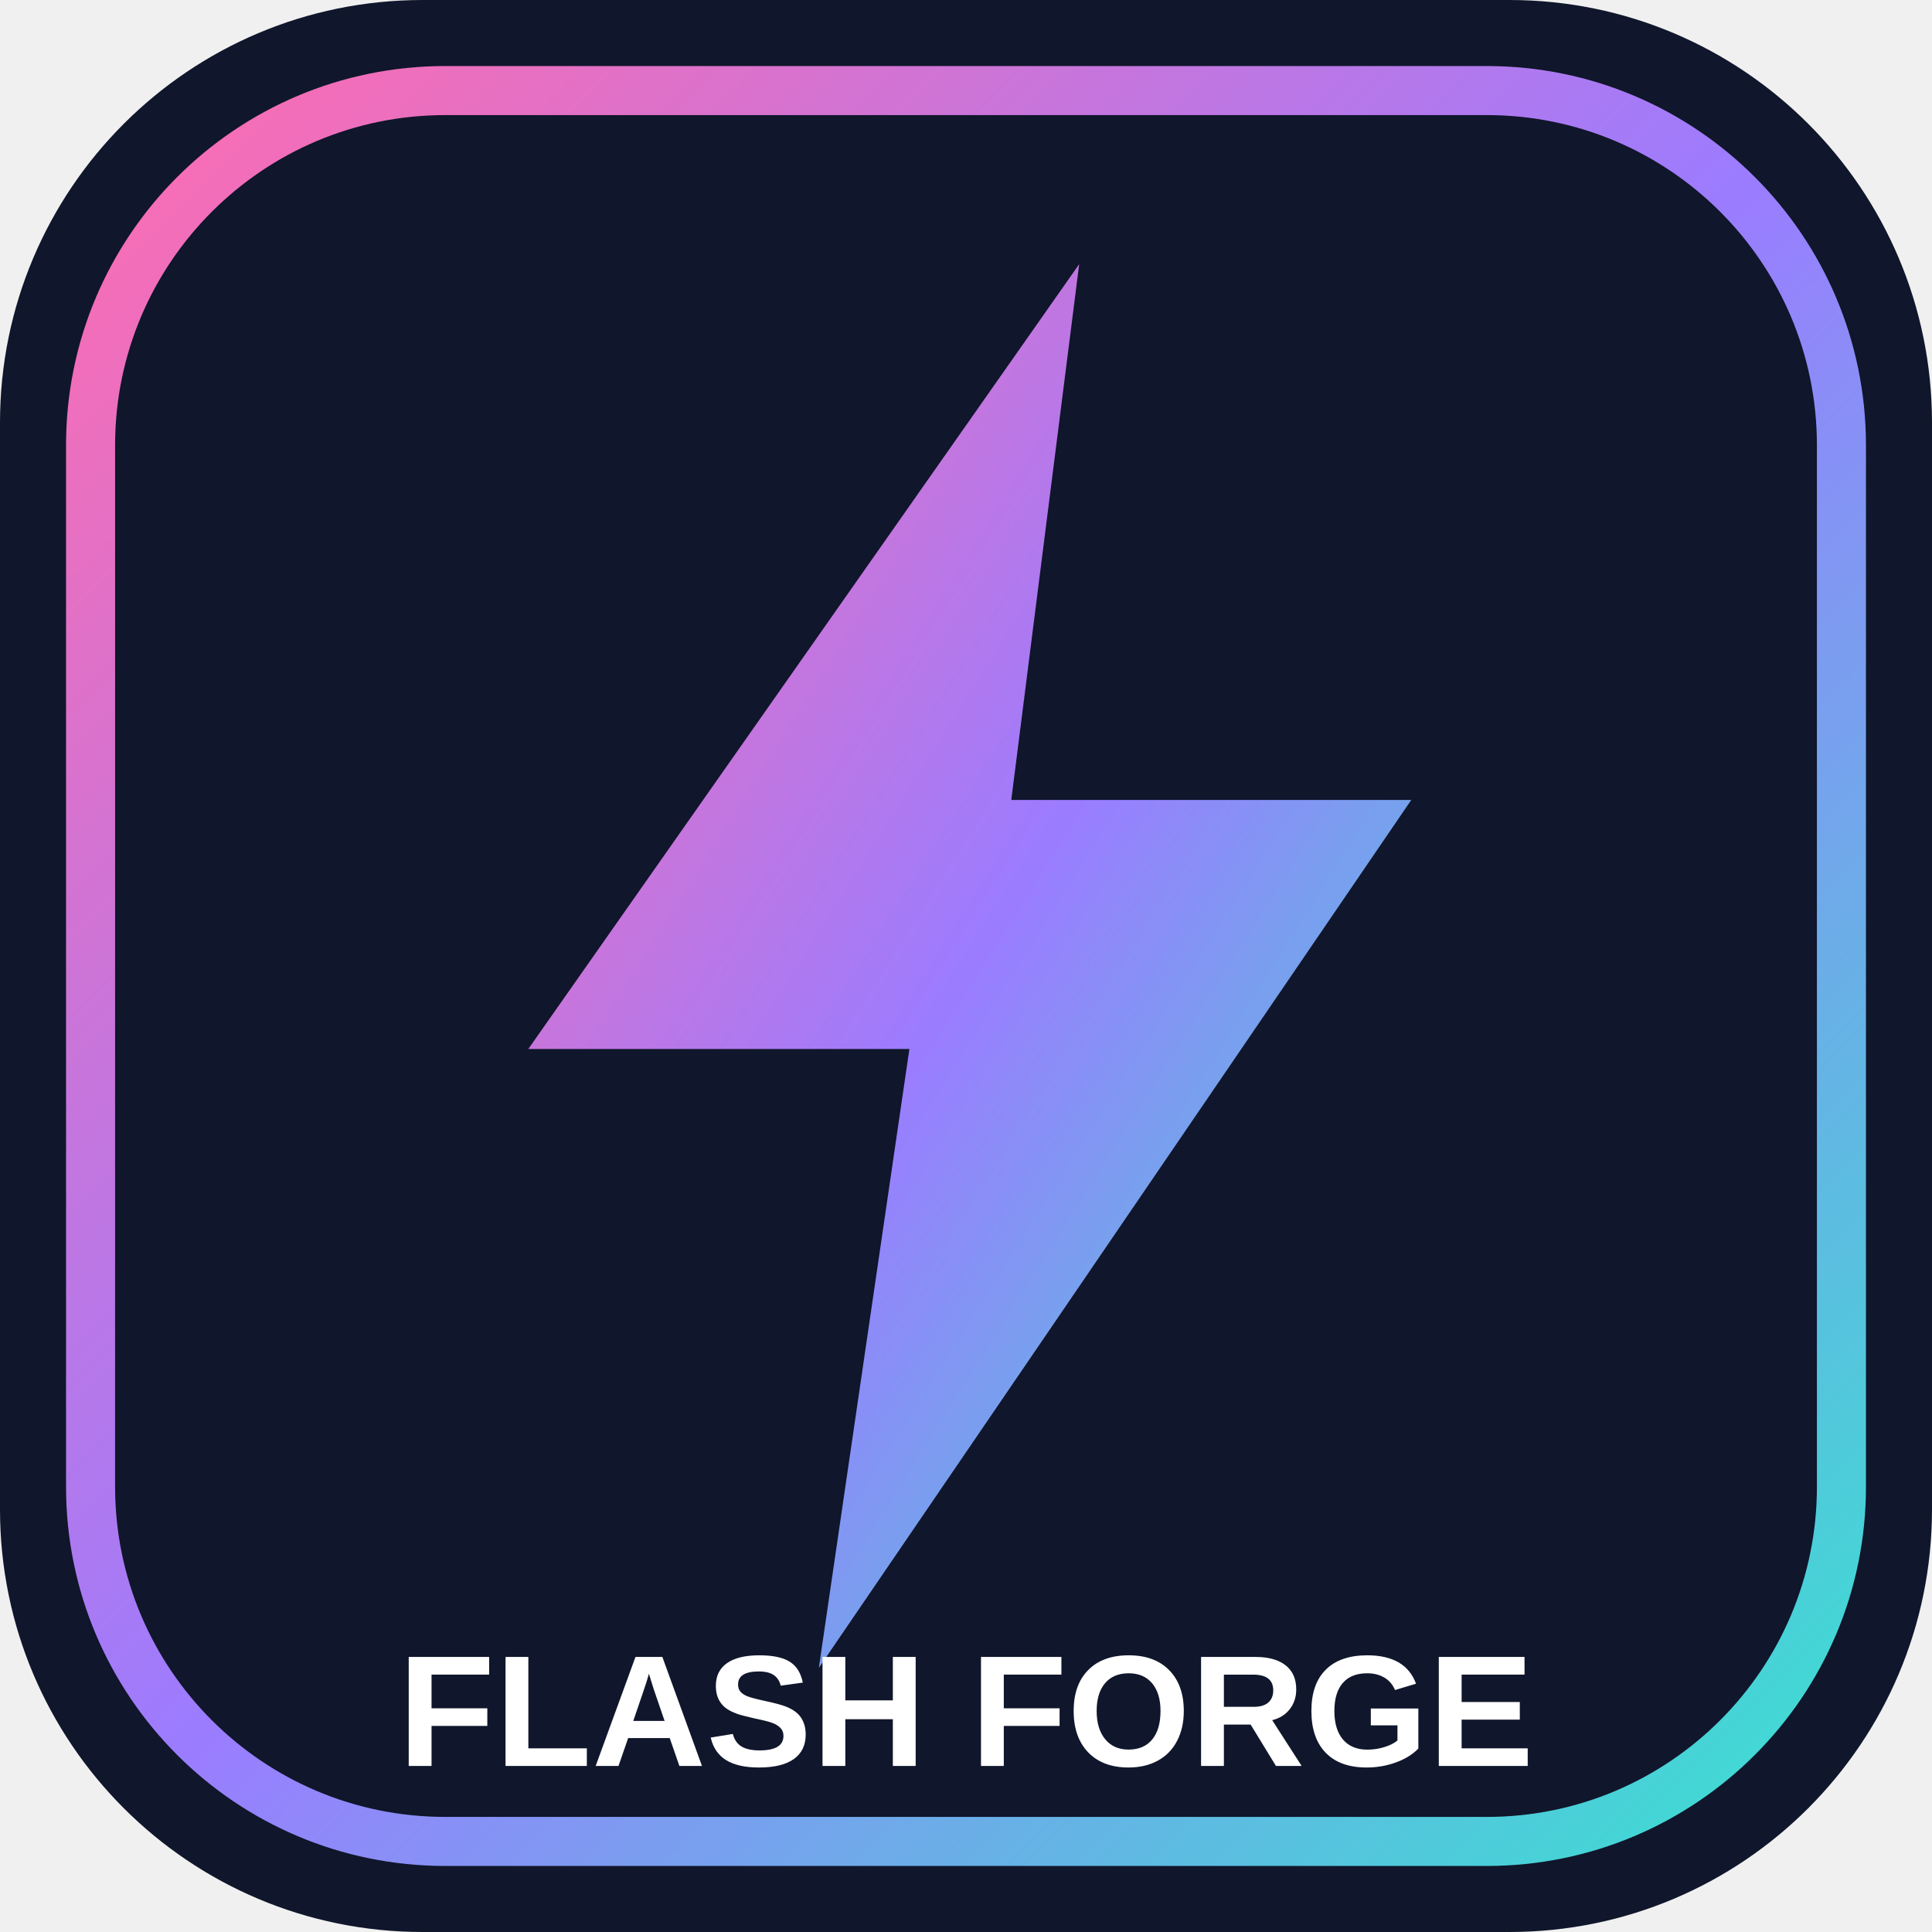
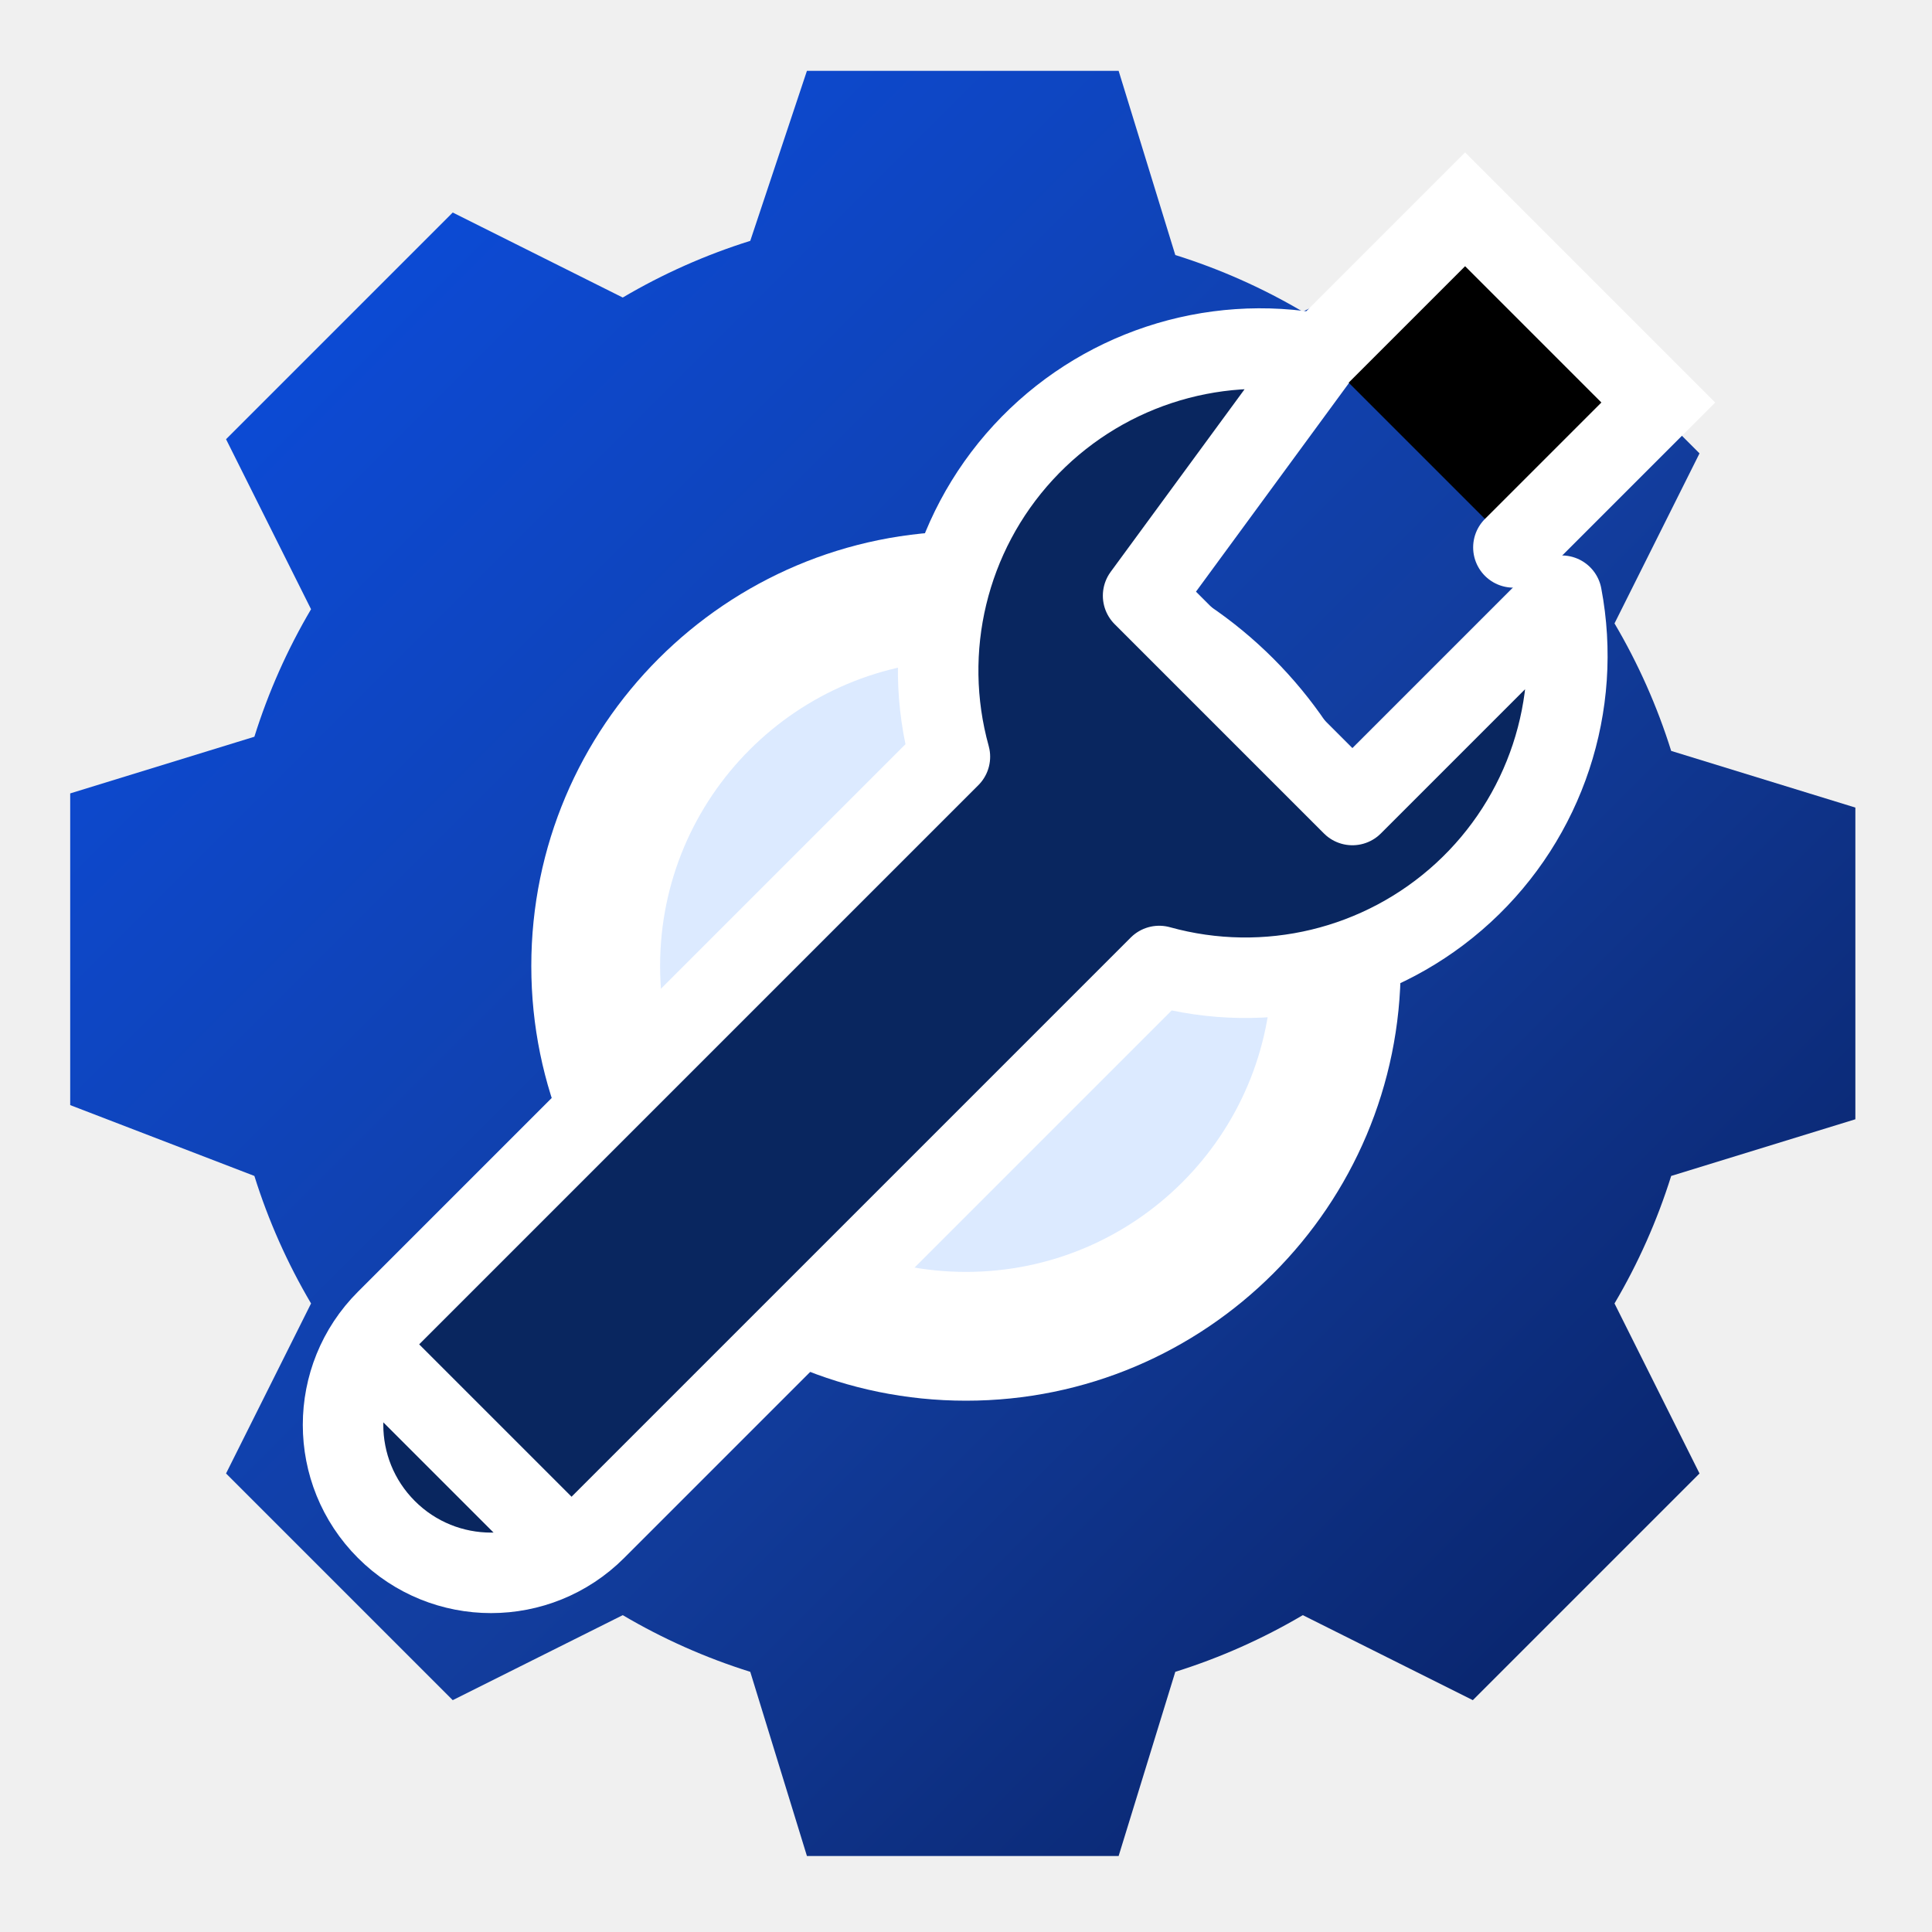
- <svg xmlns="http://www.w3.org/2000/svg" viewBox="0 0 512 512">
+ <svg xmlns="http://www.w3.org/2000/svg" viewBox="0 0 120 120" role="img" aria-label="Flash Forge gear and wrench logo">
  <defs>
-     <linearGradient id="g" x1="0" y1="0" x2="1" y2="1">
-       <stop stop-color="#ff6caf" />
-       <stop offset=".5" stop-color="#9b7cff" />
-       <stop offset="1" stop-color="#39e1d0" />
+     <linearGradient id="steel" x1="0" y1="0" x2="1" y2="1">
+       <stop stop-color="#0a4fe8" />
+       <stop offset=".55" stop-color="#123d9e" />
+       <stop offset="1" stop-color="#061b58" />
    </linearGradient>
  </defs>
-   <rect width="512" height="512" rx="112" fill="#10162b" />
-   <rect x="24" y="24" width="464" height="464" rx="94" fill="none" stroke="url(#g)" stroke-width="13" />
-   <path d="M286 70 140 278h101l-24 164 157-230H268z" fill="url(#g)" />
-   <text x="256" y="468" font-family="Arial,sans-serif" font-size="42" font-weight="700" text-anchor="middle" fill="#fff">FLASH FORGE</text>
+   <path fill="url(#steel)" d="M49 5h22l4 13a43 43 0 0 1 9 4l12-6 16 16-6 12a43 43 0 0 1 4 9l13 4v22l-13 4a43 43 0 0 1-4 9l6 12-16 16-12-6a43 43 0 0 1-9 4l-4 13H49l-4-13a43 43 0 0 1-9-4l-12 6-16-16 6-12a43 43 0 0 1-4-9L-3 78V56l13-4a43 43 0 0 1 4-9L8 31 24 15l12 6a43 43 0 0 1 9-4z" transform="translate(7 0) scale(.88)" />
+   <circle cx="60" cy="60" r="27" fill="#fff" />
+   <circle cx="60" cy="60" r="19" fill="#dceaff" />
+   <path d="M82 22a20 20 0 0 0-23 25L24 82a9 9 0 0 0 13 13l35-35a20 20 0 0 0 25-23L84 50l-13-13z" fill="#09265f" stroke="#fff" stroke-width="5" stroke-linejoin="round" />
+   <path d="m24 85 11 11M82 22l9-9 12 12-9 9" stroke="#fff" stroke-width="5" stroke-linecap="round" />
</svg>
